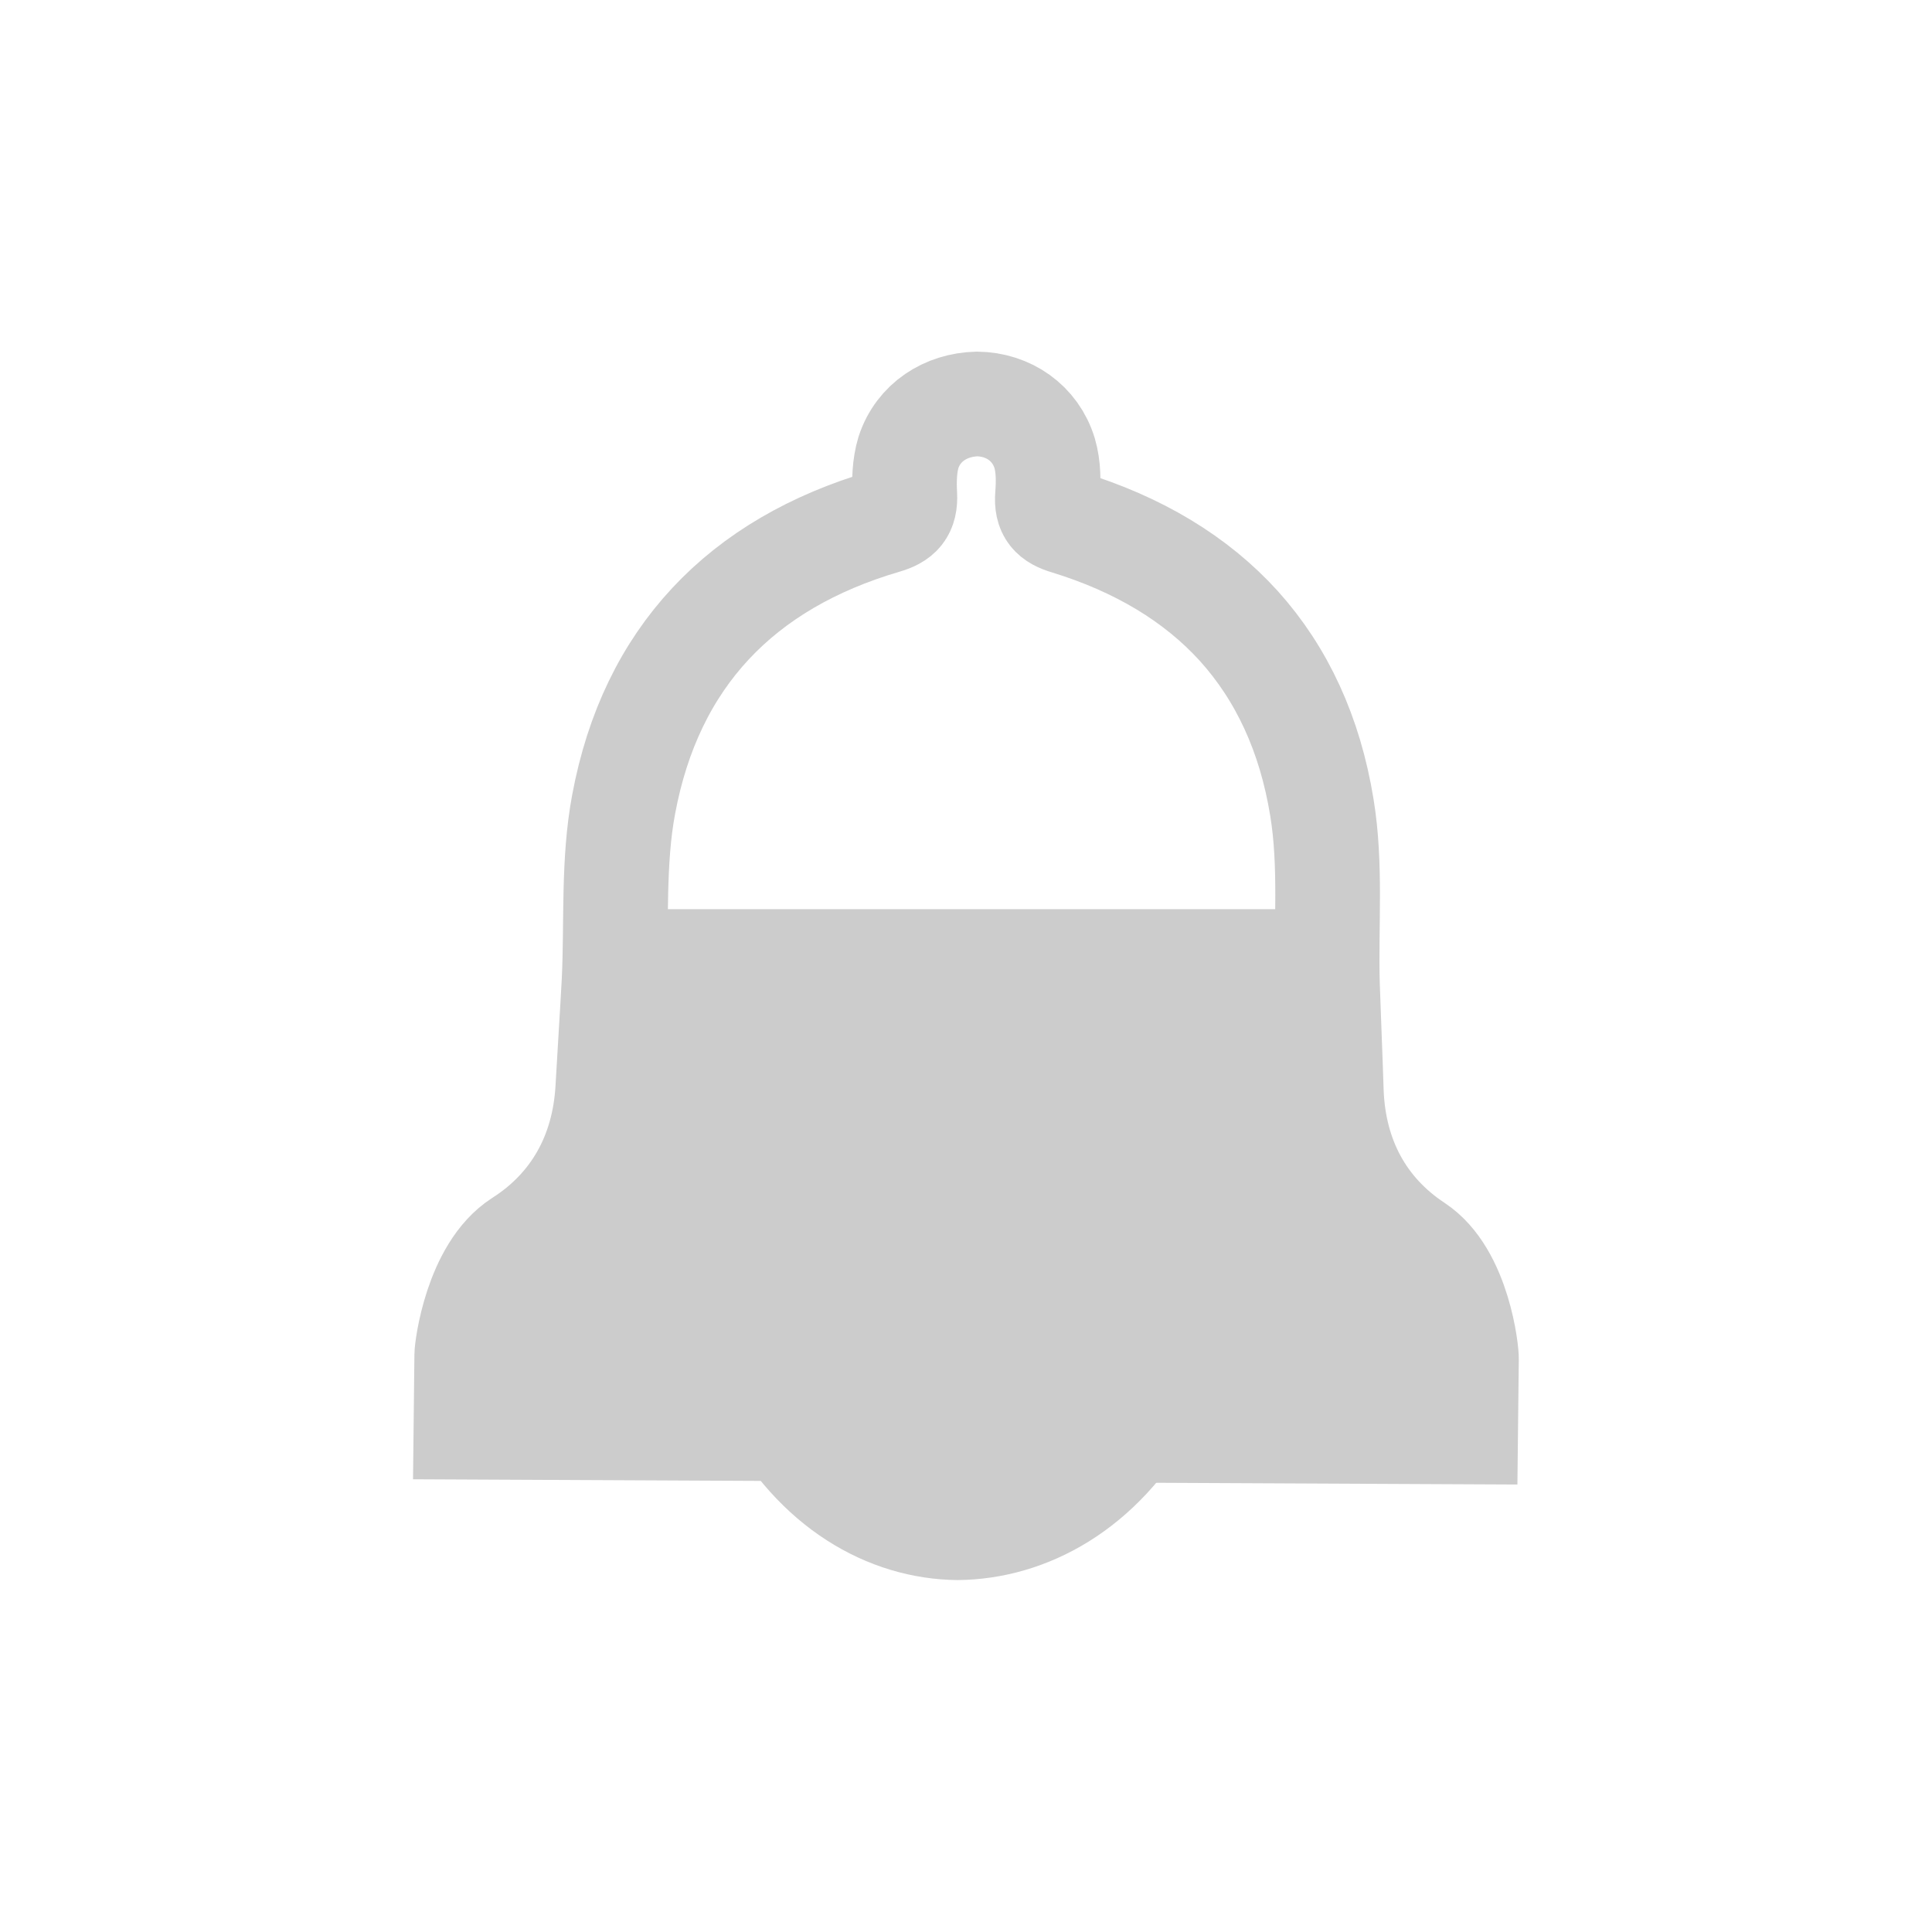
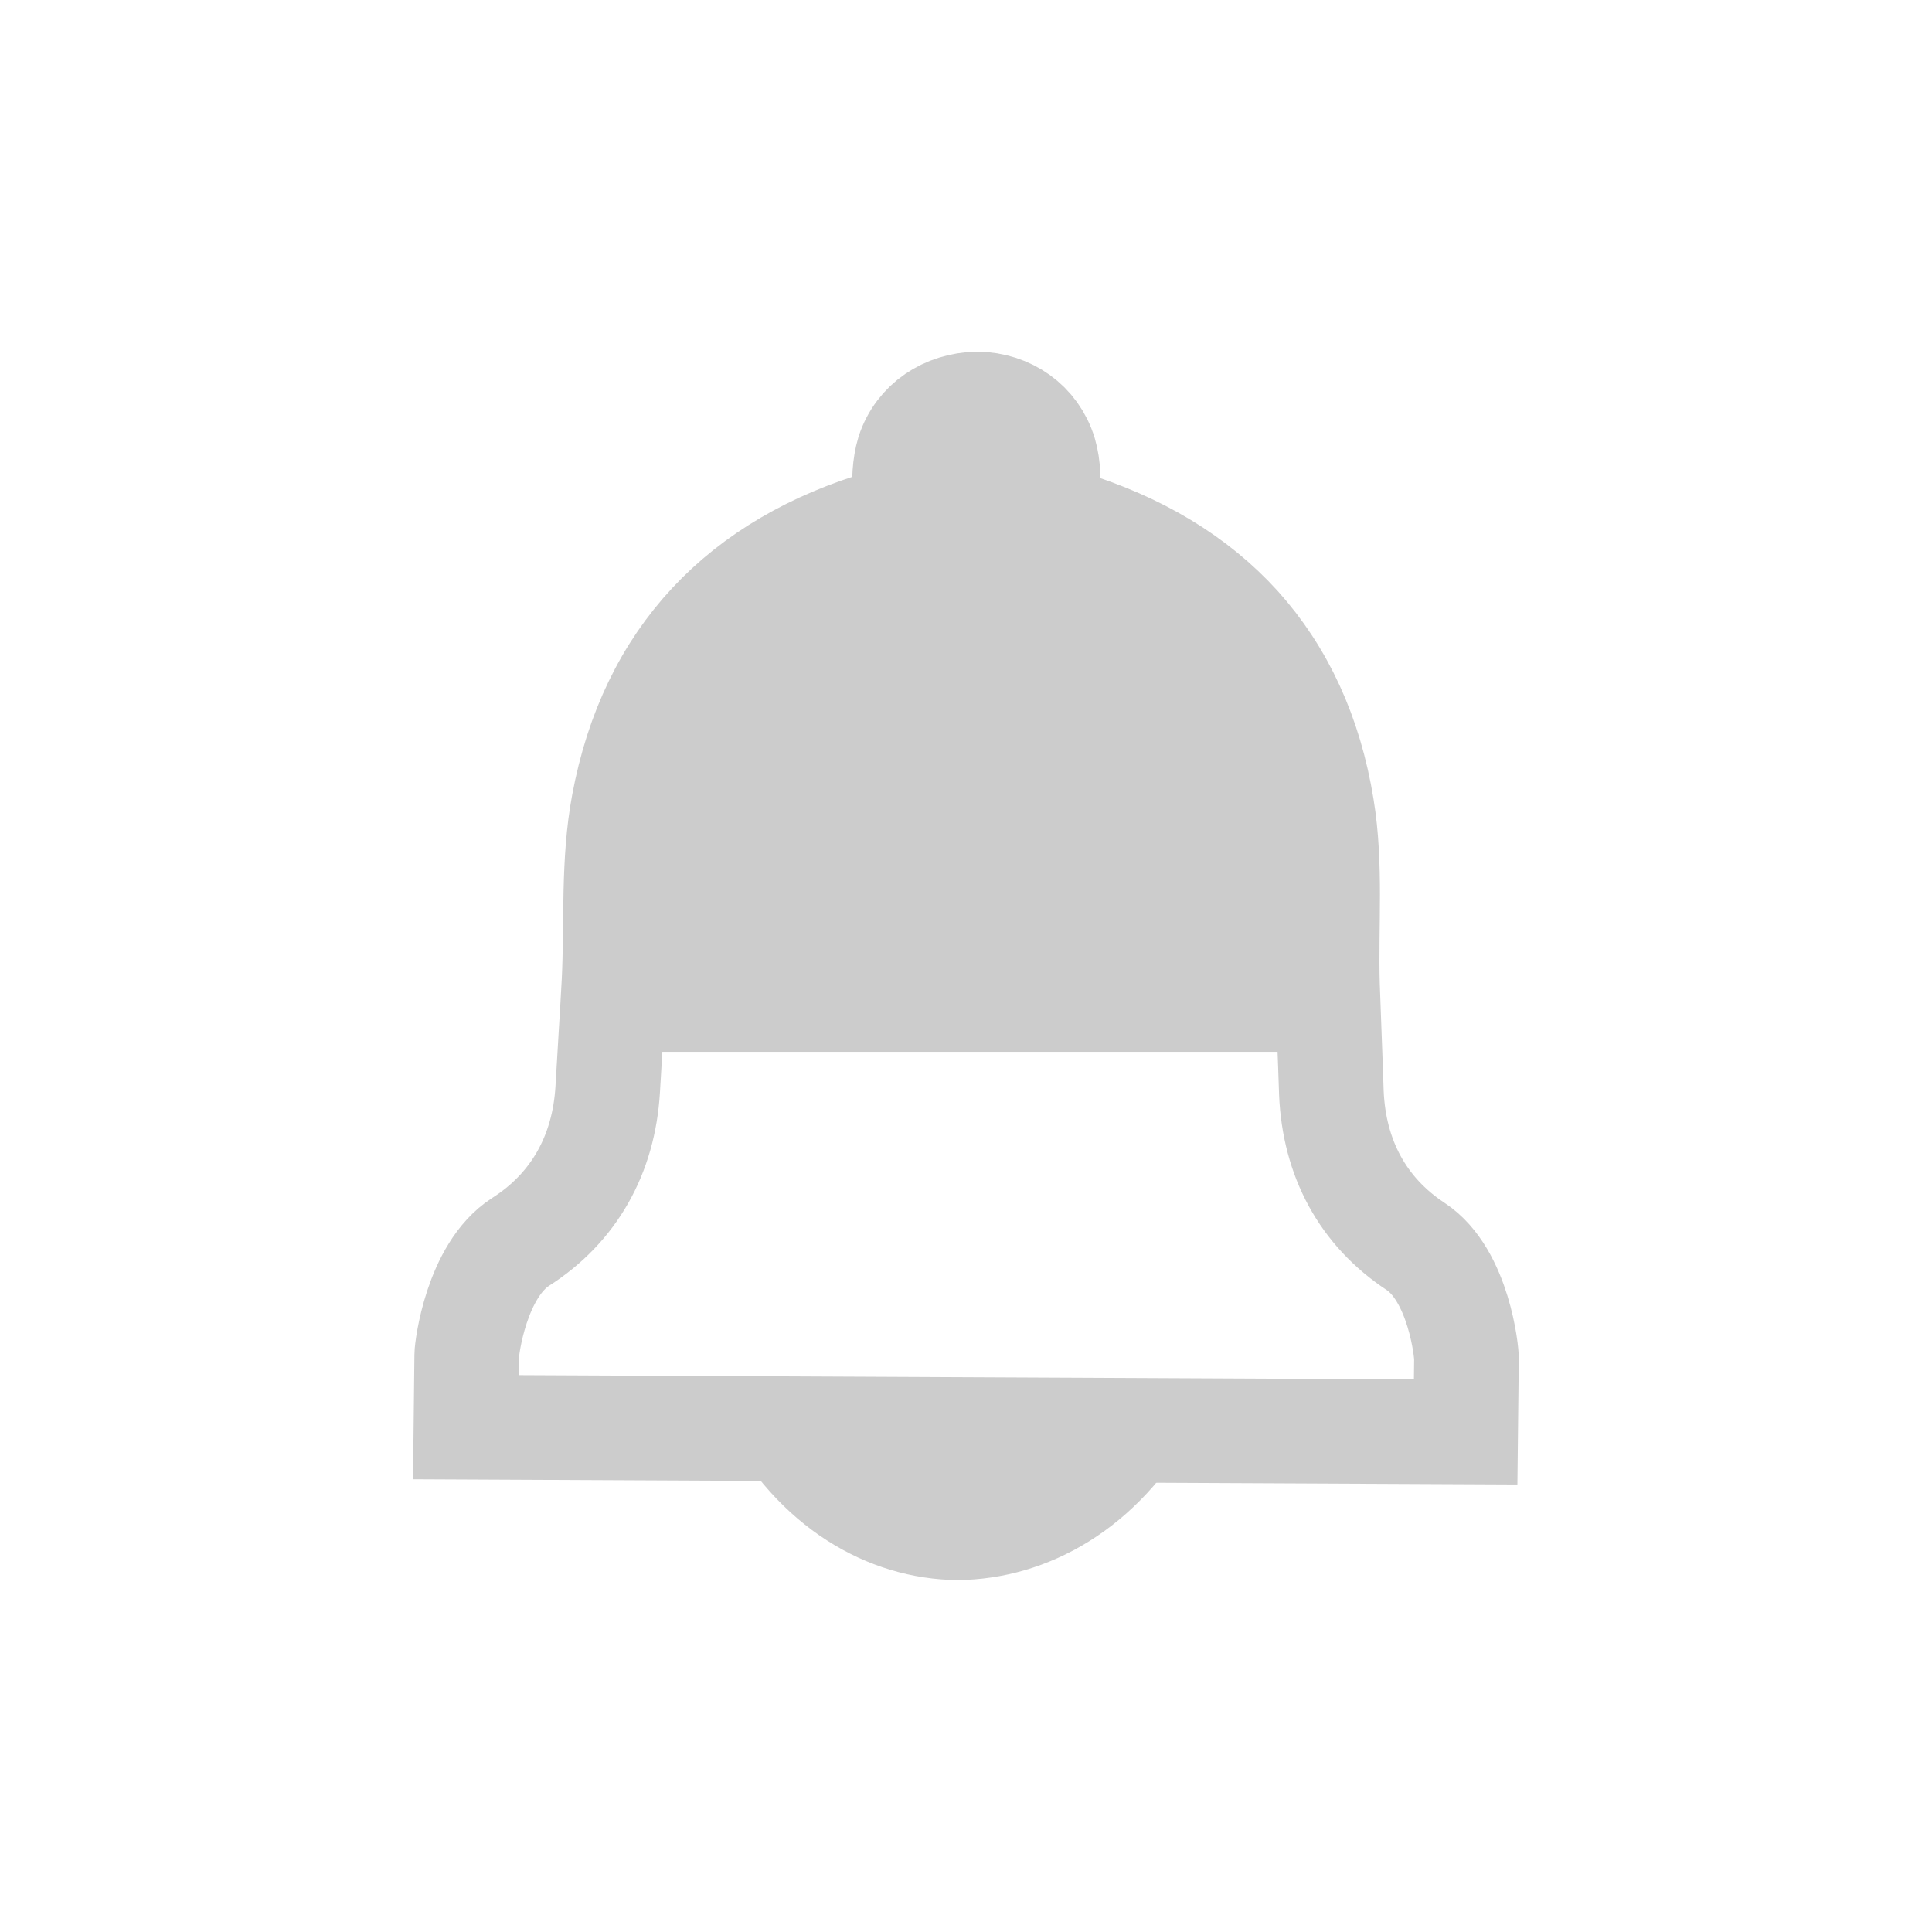
<svg xmlns="http://www.w3.org/2000/svg" width="19pt" height="19pt" viewBox="0 0 19 19" version="1.1">
  <g id="surface1">
    <path style=" stroke:none;fill-rule:nonzero;fill:rgb(80%,80%,80%);fill-opacity:1;" d="M 11.75 14.027 C 10.203 14.02 8.66 14.012 7.113 14.004 C 7.645 15.016 8.527 15.531 9.418 15.539 C 10.305 15.531 11.199 15.035 11.75 14.027 Z M 11.75 14.027 " />
    <path style="fill:none;stroke-width:1.3;stroke-linecap:butt;stroke-linejoin:miter;stroke:rgb(80%,80%,80%);stroke-opacity:1;stroke-miterlimit:4;" d="M 15.39 1036.139 C 14.857 1035.551 14.141 1035.122 13.258 1034.851 C 13.071 1034.796 12.997 1034.717 13.012 1034.52 C 13.026 1034.347 13.026 1034.16 12.977 1033.992 C 12.863 1033.617 12.528 1033.385 12.138 1033.38 C 11.748 1033.39 11.408 1033.607 11.285 1033.982 C 11.235 1034.15 11.23 1034.338 11.24 1034.51 C 11.25 1034.708 11.176 1034.787 10.988 1034.841 C 9.207 1035.364 8.087 1036.528 7.747 1038.354 C 7.613 1039.069 7.663 1039.815 7.628 1040.55 C 7.604 1040.999 7.574 1041.448 7.549 1041.897 C 7.5 1042.706 7.13 1043.367 6.464 1043.791 C 5.916 1044.147 5.798 1045.114 5.798 1045.193 L 5.788 1046.091 C 9.928 1046.111 14.067 1046.13 18.207 1046.15 L 18.217 1045.247 C 18.222 1045.168 18.123 1044.201 17.586 1043.846 C 16.929 1043.412 16.574 1042.75 16.539 1041.941 C 16.525 1041.492 16.505 1041.038 16.49 1040.589 C 16.47 1039.859 16.539 1039.109 16.421 1038.393 C 16.273 1037.481 15.923 1036.731 15.39 1036.139 Z M 15.39 1036.139 " transform="matrix(0.791667,0,0,0.791667,0,-814.1201)" />
-     <path style=" stroke:none;fill-rule:nonzero;fill:rgb(80%,80%,80%);fill-opacity:1;" d="M 6.055 8.941 C 6.051 9.176 6.051 9.414 6.039 9.648 C 6.02 10.004 6 10.359 5.977 10.719 C 5.938 11.355 5.645 11.879 5.117 12.215 C 4.684 12.496 4.59 13.262 4.59 13.32 L 4.582 14.035 C 7.859 14.051 11.137 14.066 14.414 14.078 L 14.422 13.367 C 14.422 13.309 14.348 12.539 13.922 12.258 C 13.402 11.914 13.121 11.391 13.094 10.75 C 13.082 10.395 13.066 10.035 13.055 9.68 C 13.051 9.434 13.055 9.188 13.055 8.941 Z M 6.055 8.941 " />
+     <path style=" stroke:none;fill-rule:nonzero;fill:rgb(80%,80%,80%);fill-opacity:1;" d="M 9.609 3.973 C 9.301 3.98 9.031 4.156 8.938 4.453 C 8.895 4.582 8.891 4.73 8.898 4.867 C 8.906 5.023 8.844 5.086 8.699 5.129 C 7.289 5.543 6.402 6.465 6.133 7.91 C 6.027 8.477 6.066 9.066 6.039 9.648 C 6.027 9.879 6.012 10.109 5.996 10.344 L 13.078 10.344 C 13.07 10.121 13.062 9.902 13.055 9.68 C 13.039 9.098 13.094 8.508 13 7.941 C 12.883 7.219 12.605 6.625 12.184 6.156 C 11.762 5.691 11.195 5.352 10.496 5.137 C 10.348 5.094 10.289 5.031 10.301 4.875 C 10.312 4.738 10.312 4.59 10.273 4.457 C 10.184 4.16 9.918 3.977 9.609 3.973 Z M 9.609 3.973 " />
  </g>
</svg>
